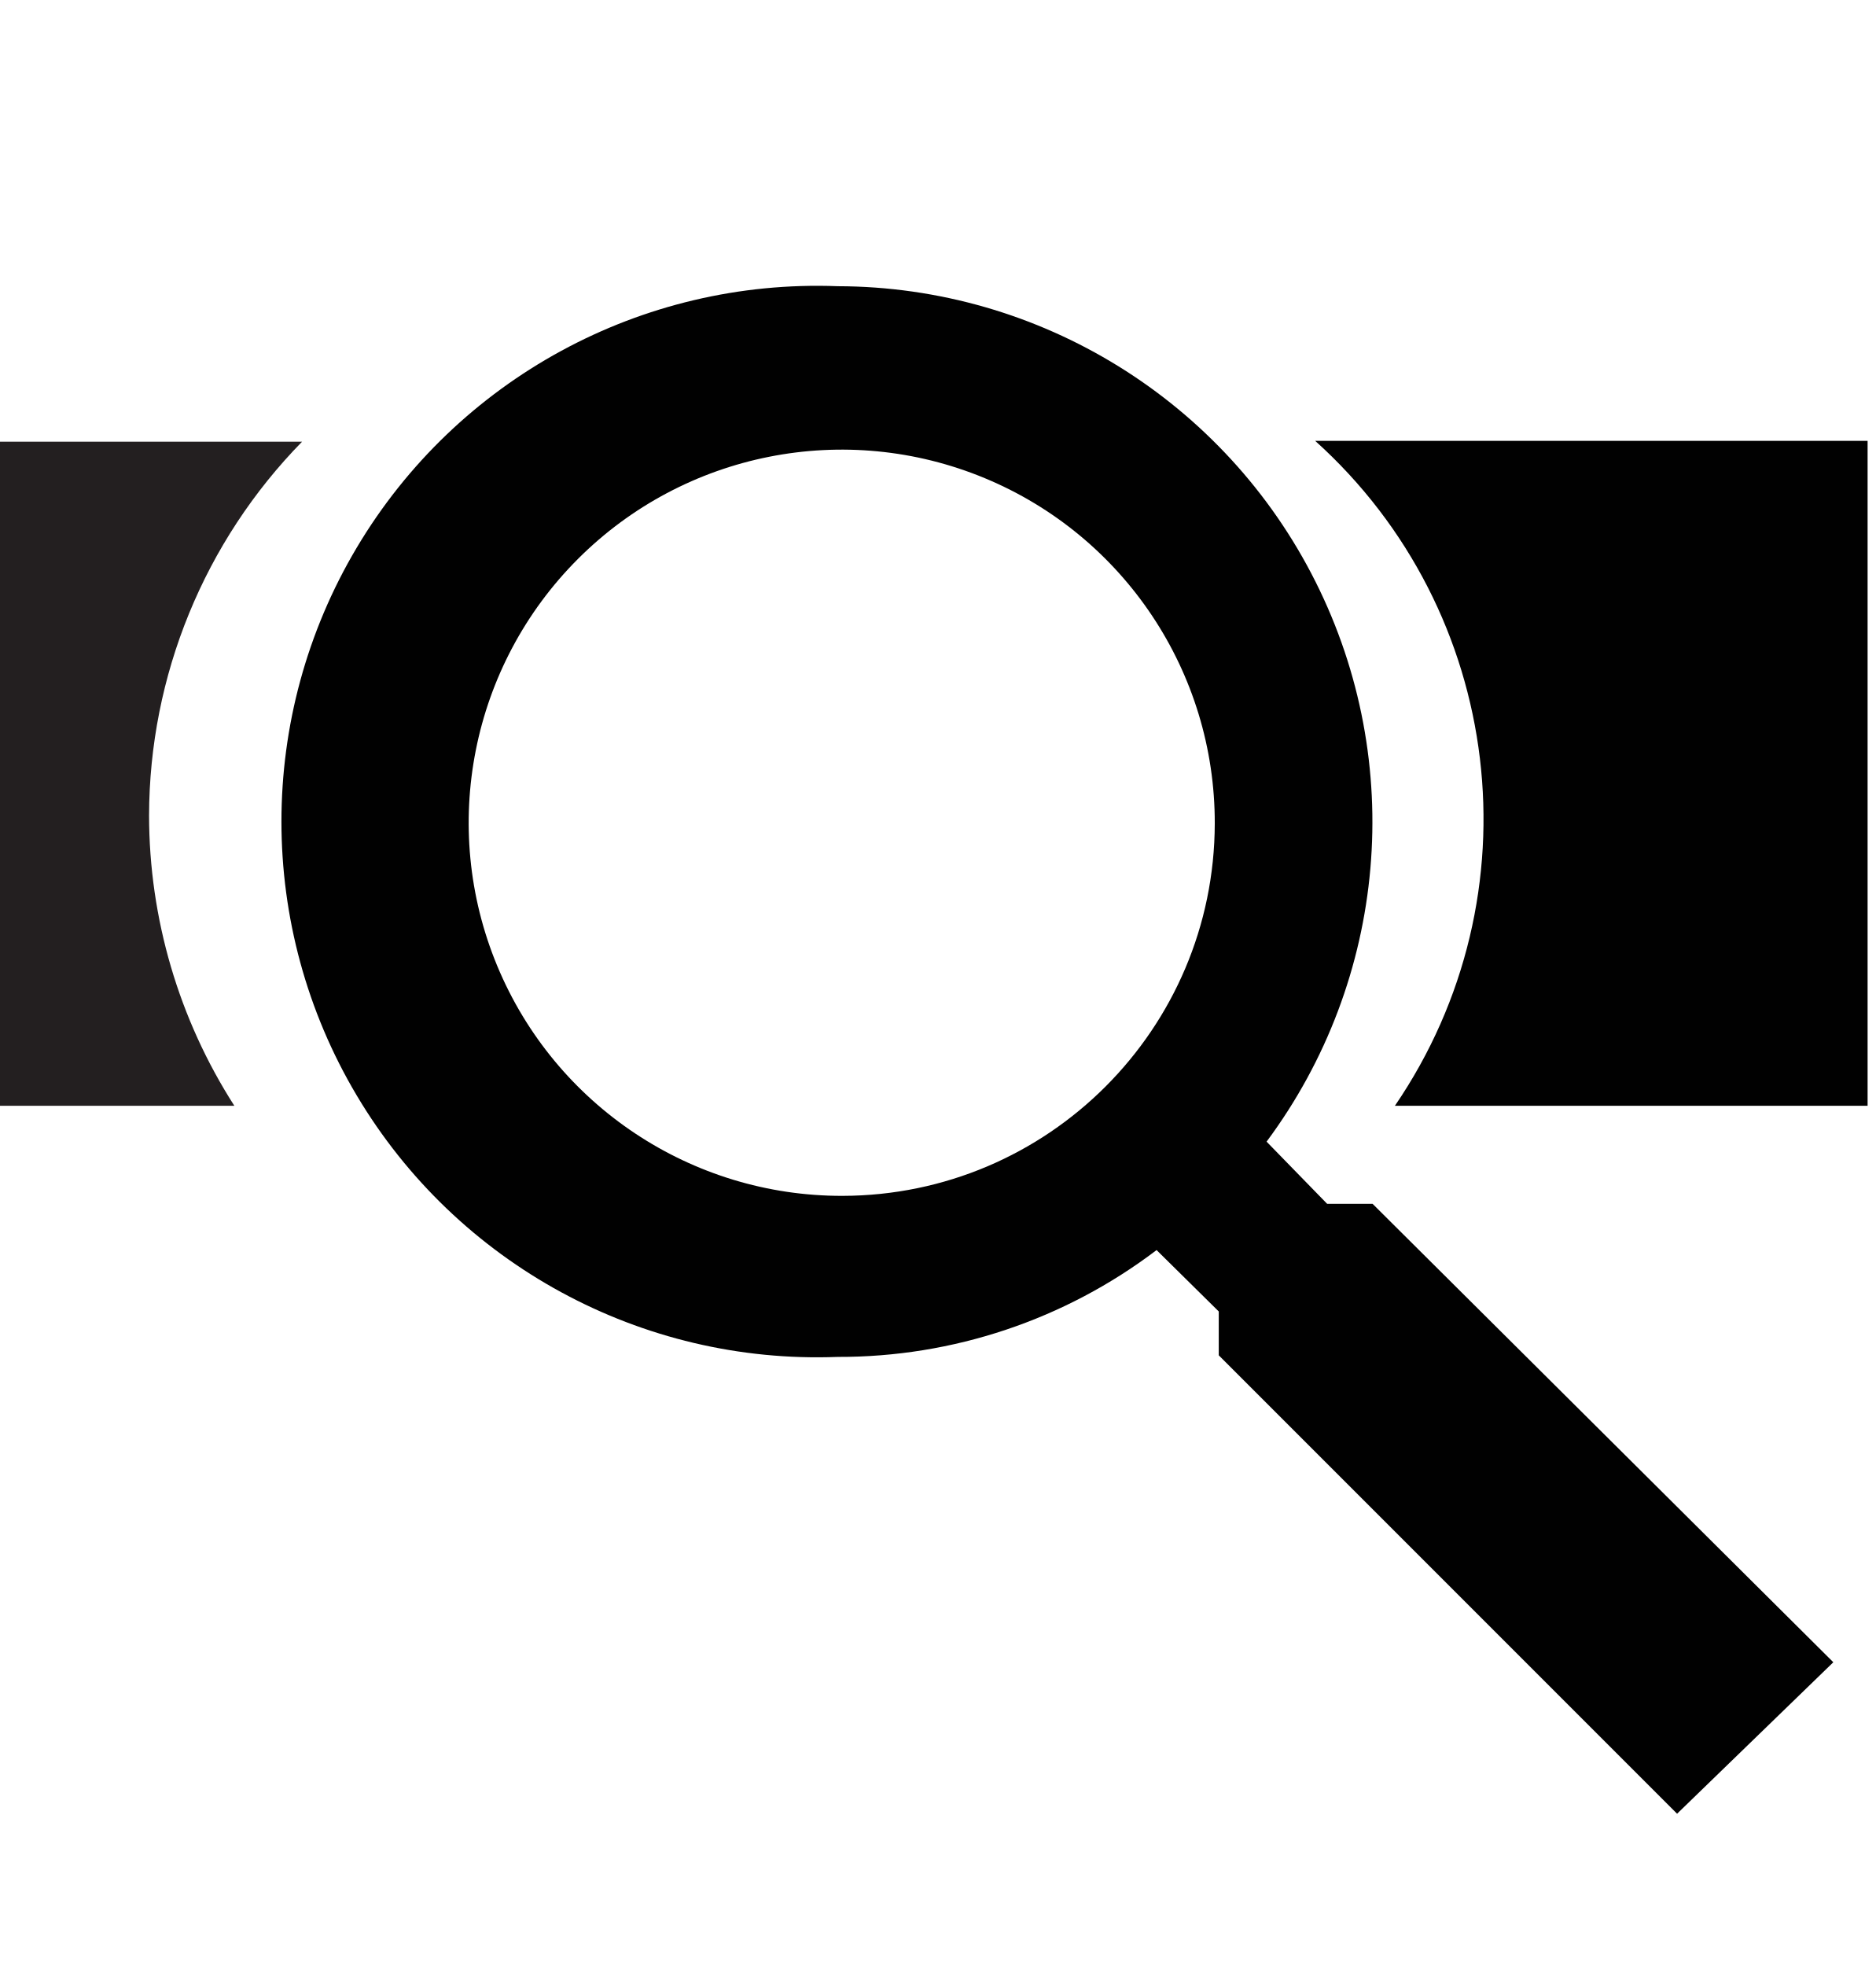
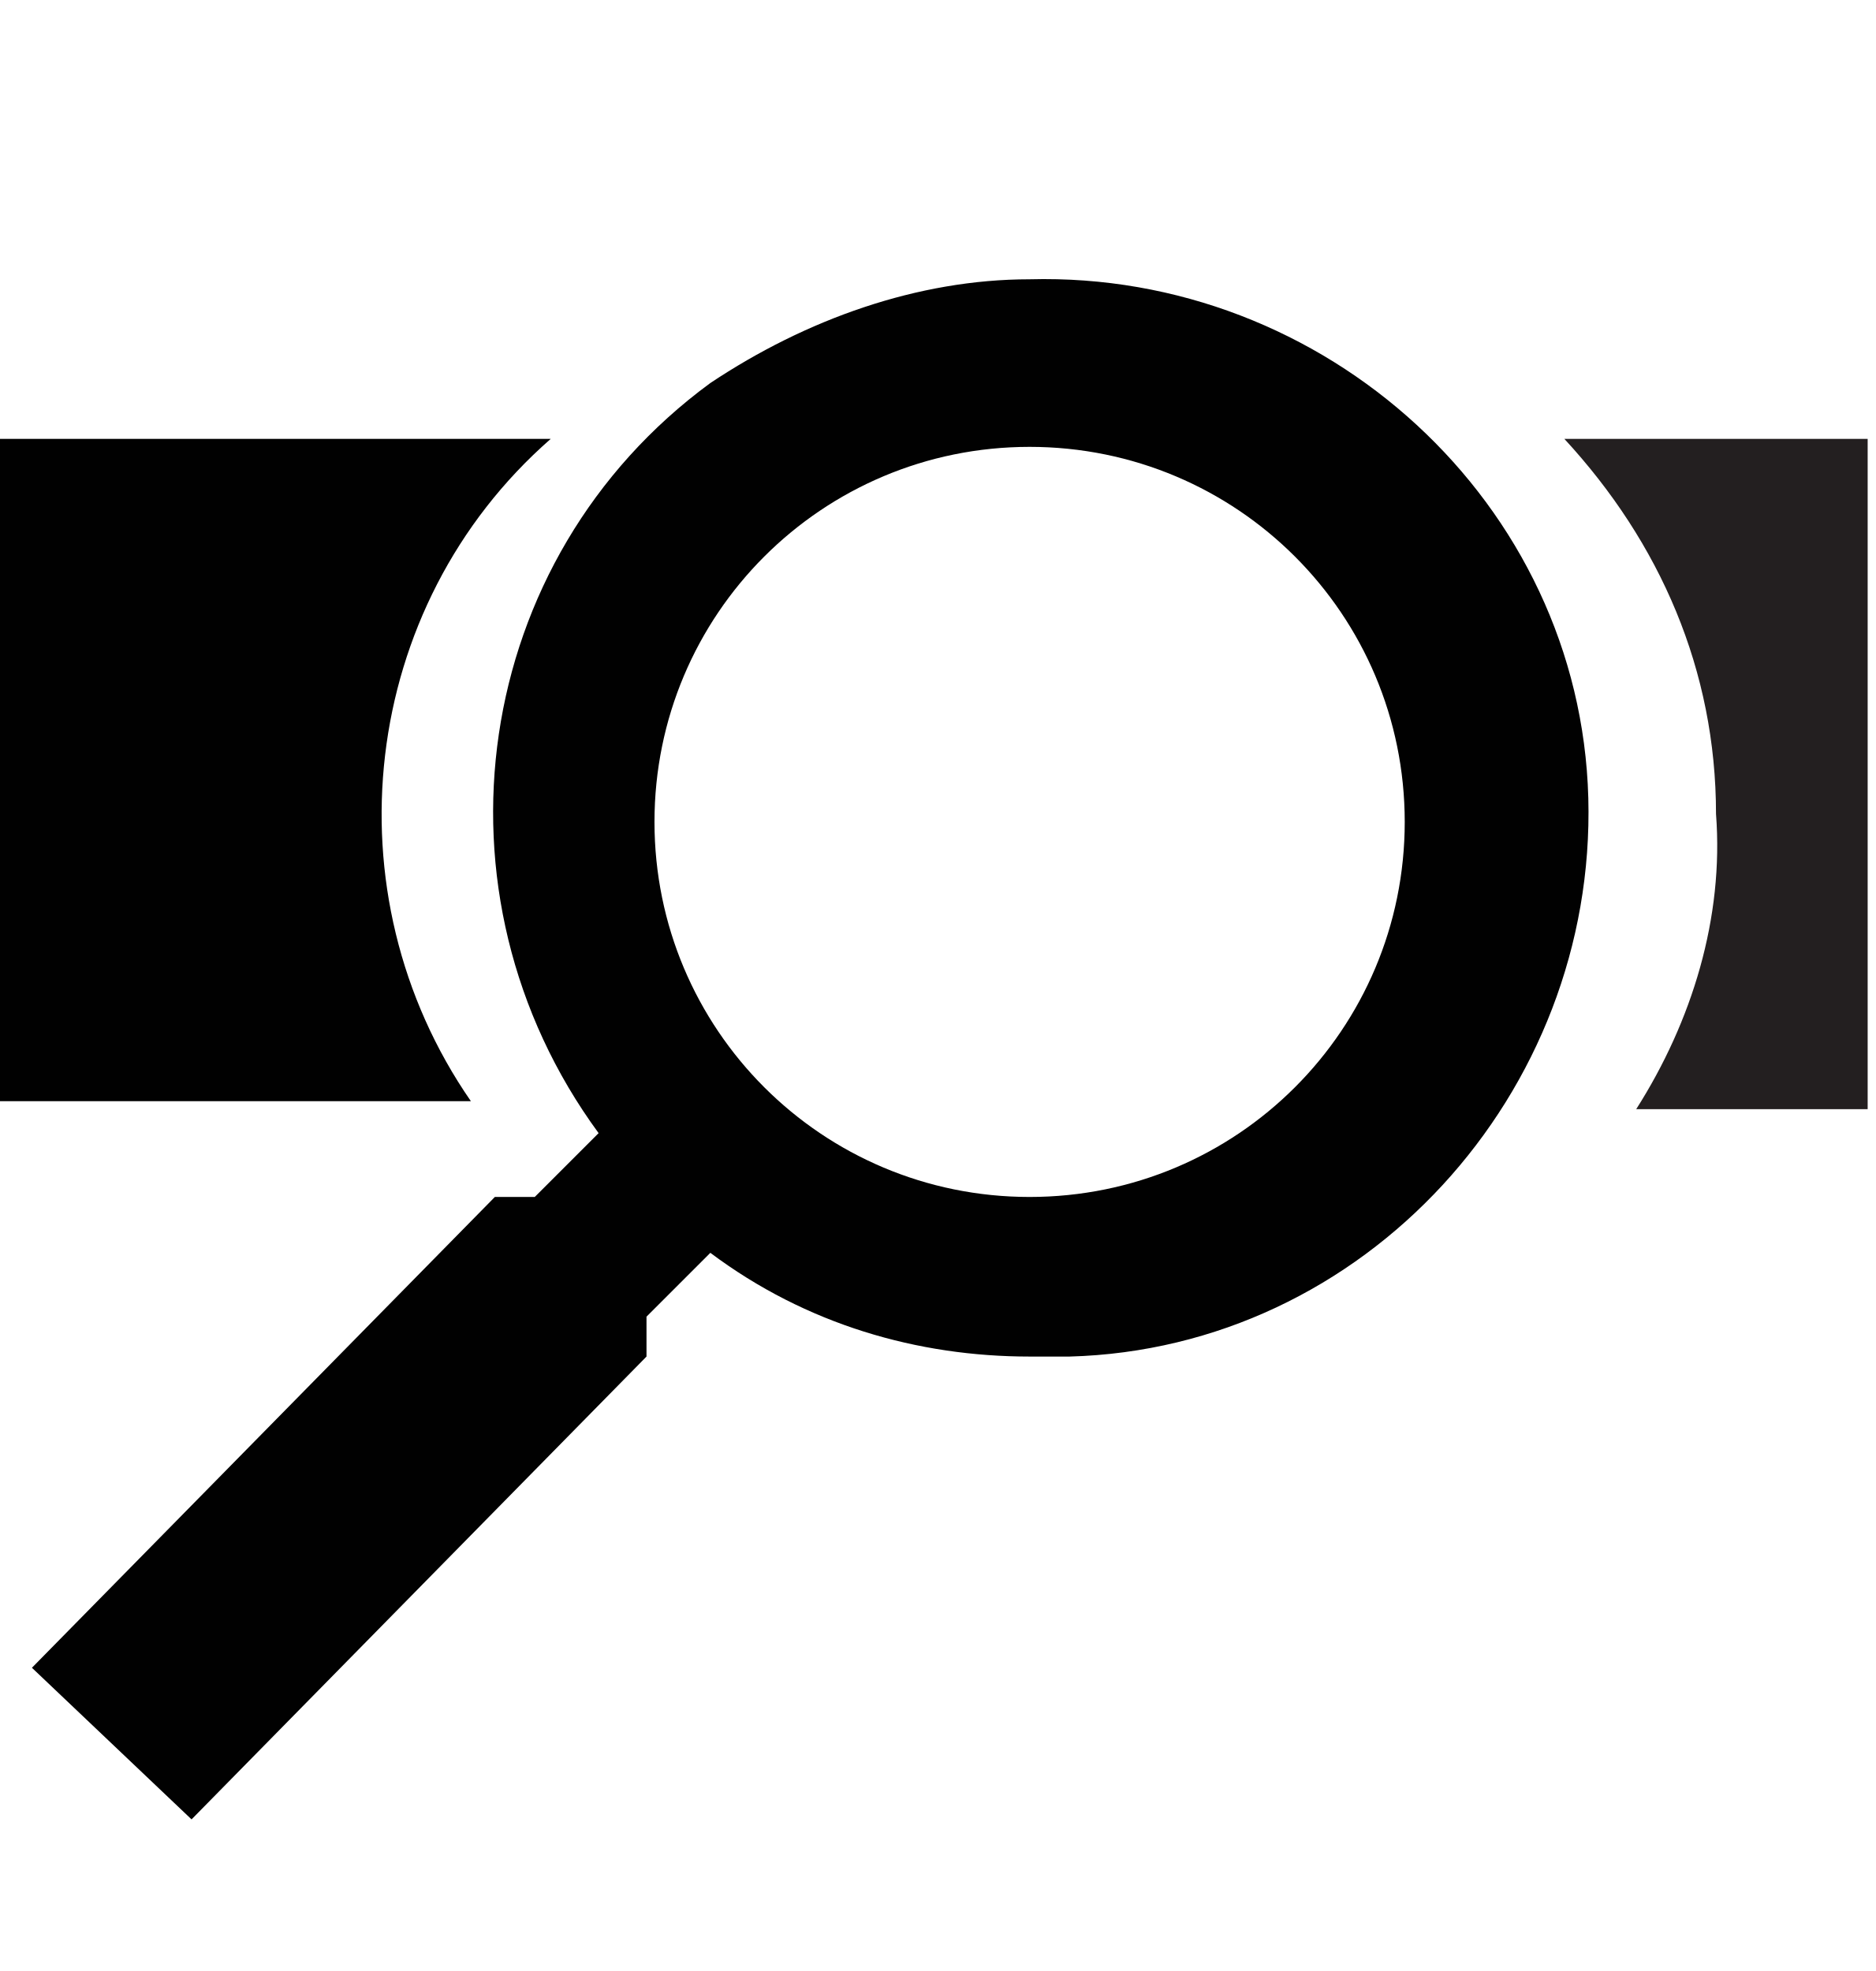
- <svg xmlns="http://www.w3.org/2000/svg" id="Layer_1" data-name="Layer 1" viewBox="0 0 23.53 24.66">
-   <defs>
-     <style>.cls-1{fill:#010101;}.cls-2{fill:#231f20;}</style>
-   </defs>
-   <path class="cls-1" d="M17.22,15.1h-.57l-.76-.78A6.72,6.72,0,0,0,10.51,3.59a6.72,6.72,0,1,0,0,13.43,6.58,6.58,0,0,0,4-1.34l.78.77V17l5.75,5.75L23,20.85ZM10.57,15a4.68,4.68,0,1,1,4.67-4.67A4.68,4.68,0,0,1,10.57,15Z" />
-   <path class="cls-2" d="M1.87,10.23A6.72,6.72,0,0,1,3.79,5.54H0v8.33H2.94A6.76,6.76,0,0,1,1.87,10.23Z" />
-   <path class="cls-1" d="M16.5,5.53a6.38,6.38,0,0,1,1,8.34h5.93V5.53Z" />
+ <svg xmlns="http://www.w3.org/2000/svg" version="1.1" id="Layer_1" x="0px" y="0px" viewBox="0 0 23.5 24.7" style="enable-background:new 0 0 23.5 24.7;" xml:space="preserve">
+   <style type="text/css">
+ 	.st0{fill:#010101;}
+ 	.st1{fill:#231F20;}
+ </style>
+   <path class="st0" d="M0.4,20.9l2,1.9L8.1,17v-0.5l0.8-0.8c1.2,0.9,2.6,1.3,4,1.3c0.2,0,0.3,0,0.5,0c3.7-0.1,6.6-3.3,6.5-7  s-3.3-6.6-7-6.5c-1.4,0-2.8,0.5-4,1.3c-3,2.2-3.6,6.4-1.4,9.4l-0.8,0.8H6.2L0.4,20.9z M8.2,10.3C8.2,10.3,8.2,10.3,8.2,10.3  c0-2.6,2.1-4.7,4.7-4.7c2.6,0,4.7,2.1,4.7,4.7c0,2.6-2.1,4.7-4.7,4.7C10.3,15,8.2,12.9,8.2,10.3z" />
+   <path class="st1" d="M20.5,13.9h2.9V5.5h-3.8c1.2,1.3,1.9,2.9,1.9,4.7C21.6,11.5,21.2,12.8,20.5,13.9z" />
+   <path class="st0" d="M0,5.5l0,8.3h5.9c-1.8-2.6-1.4-6.2,1-8.3H0z" />
</svg>
